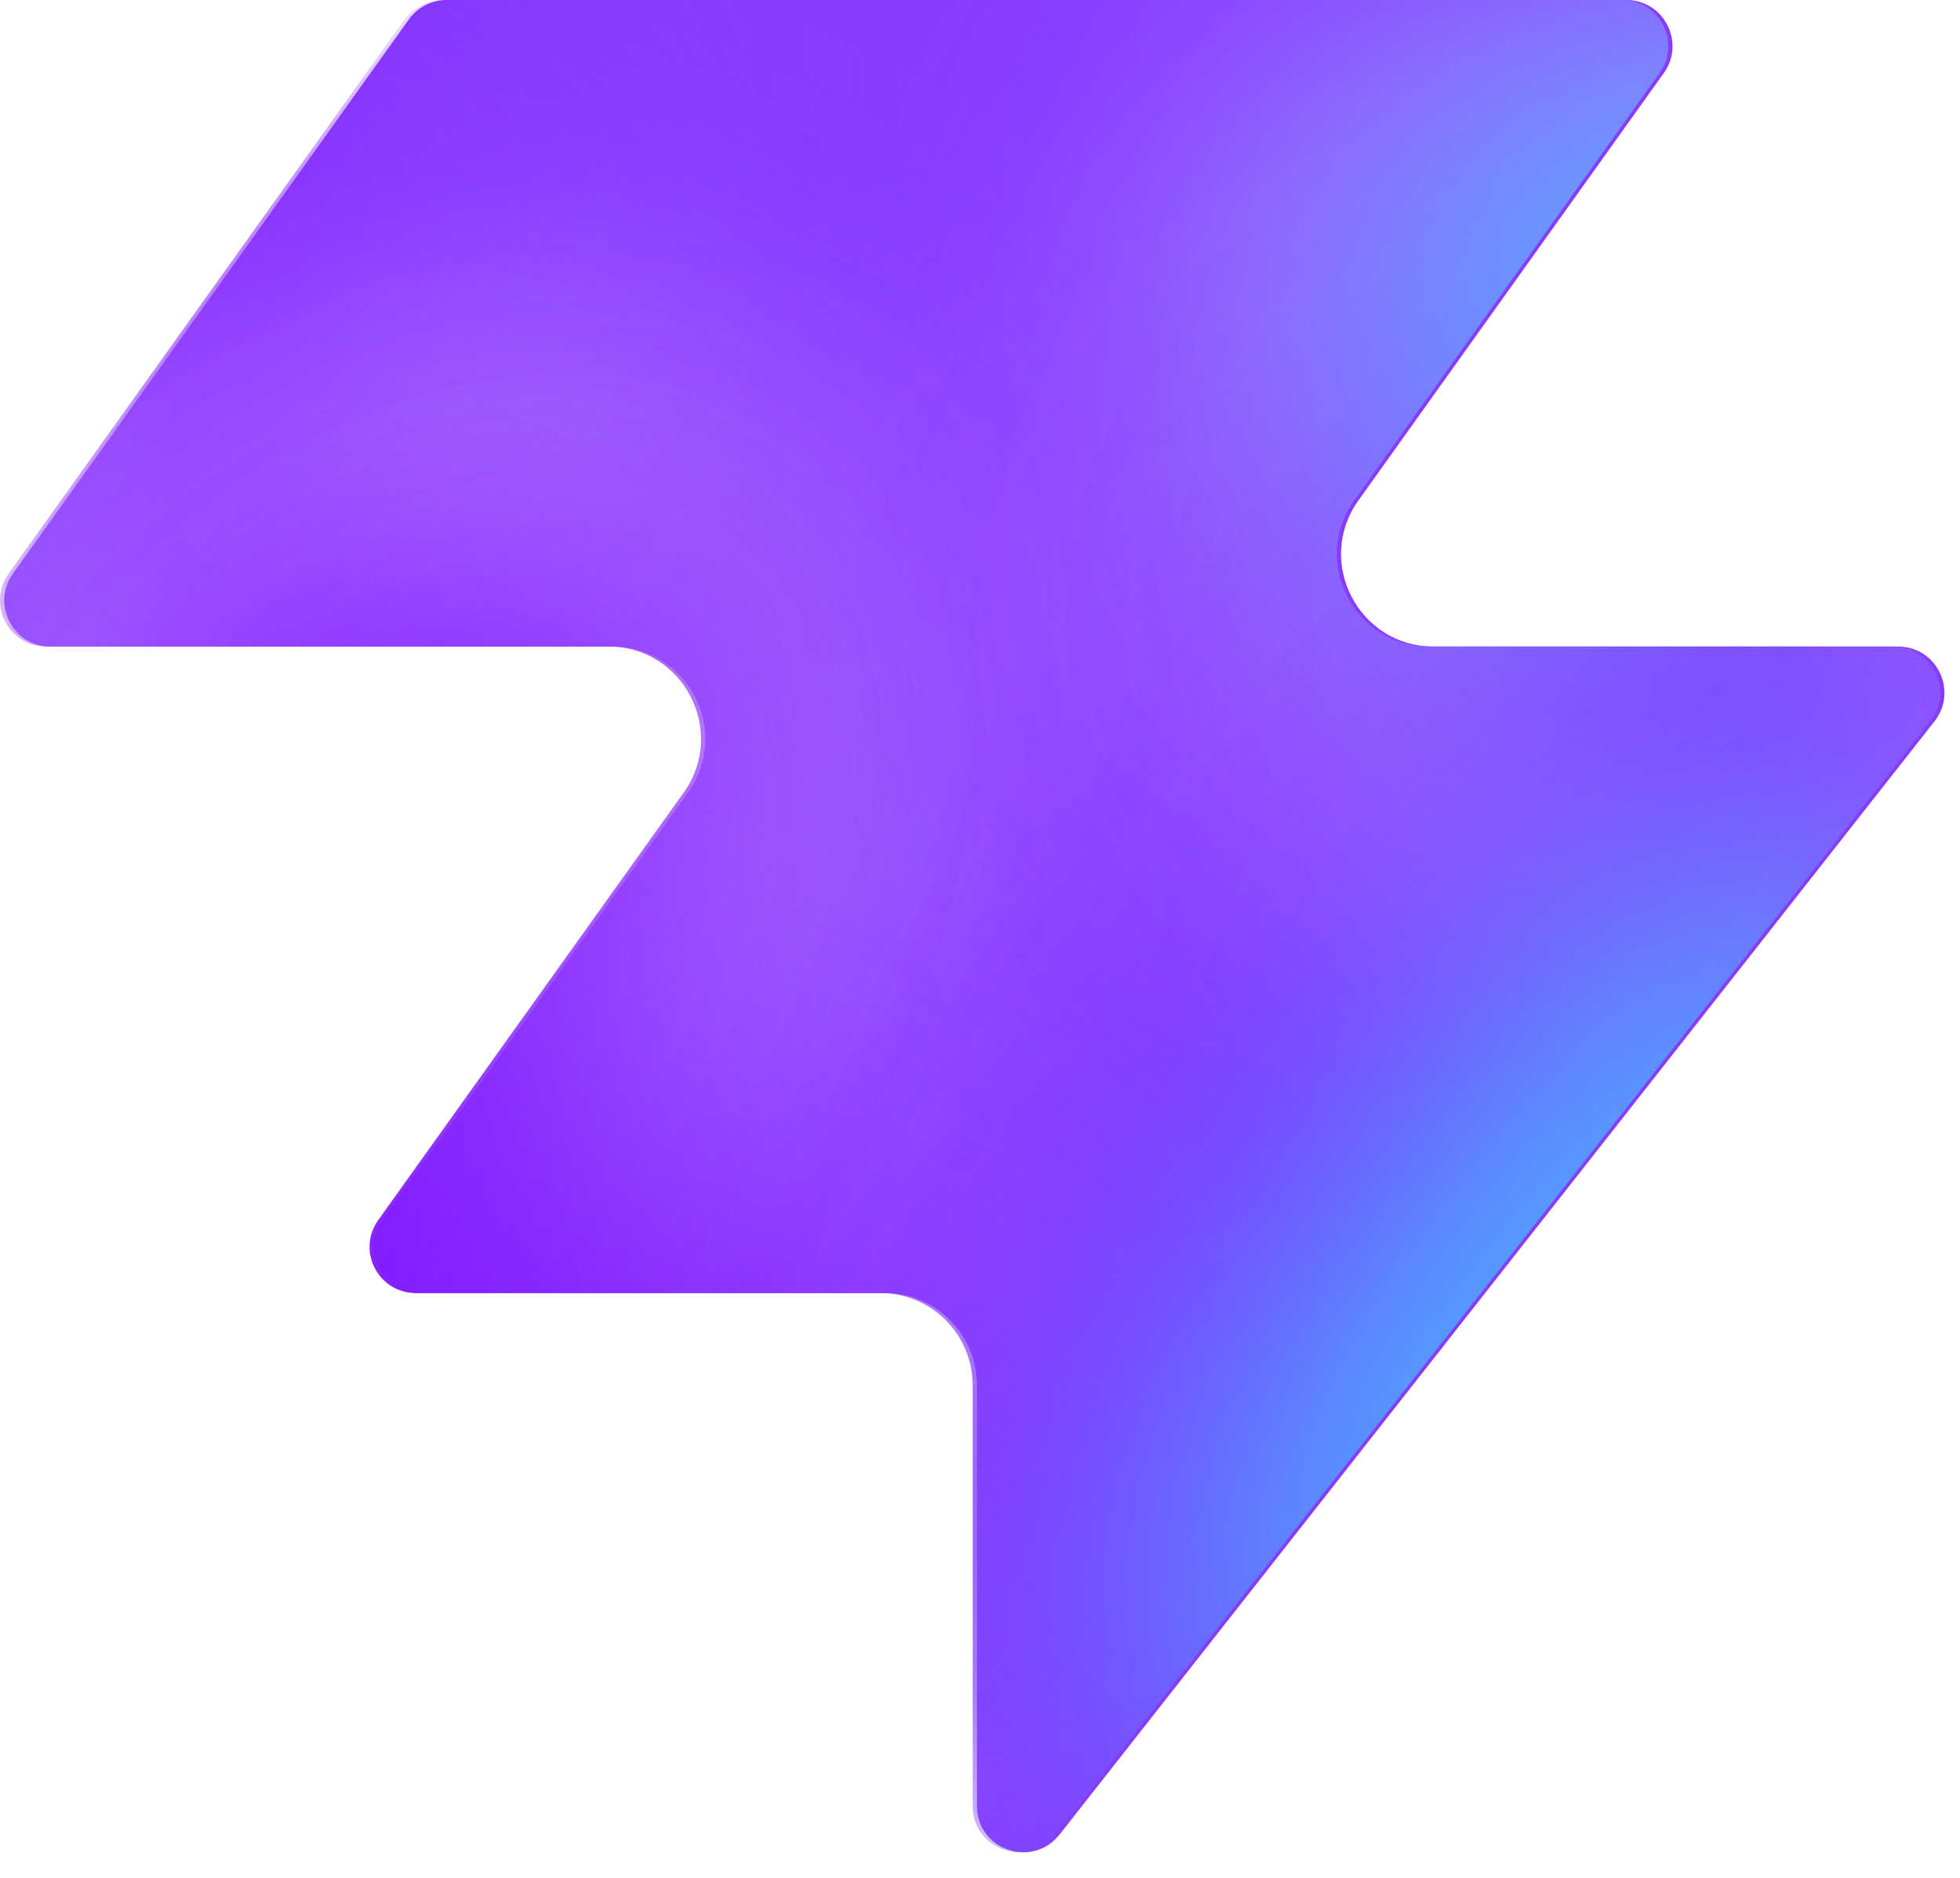
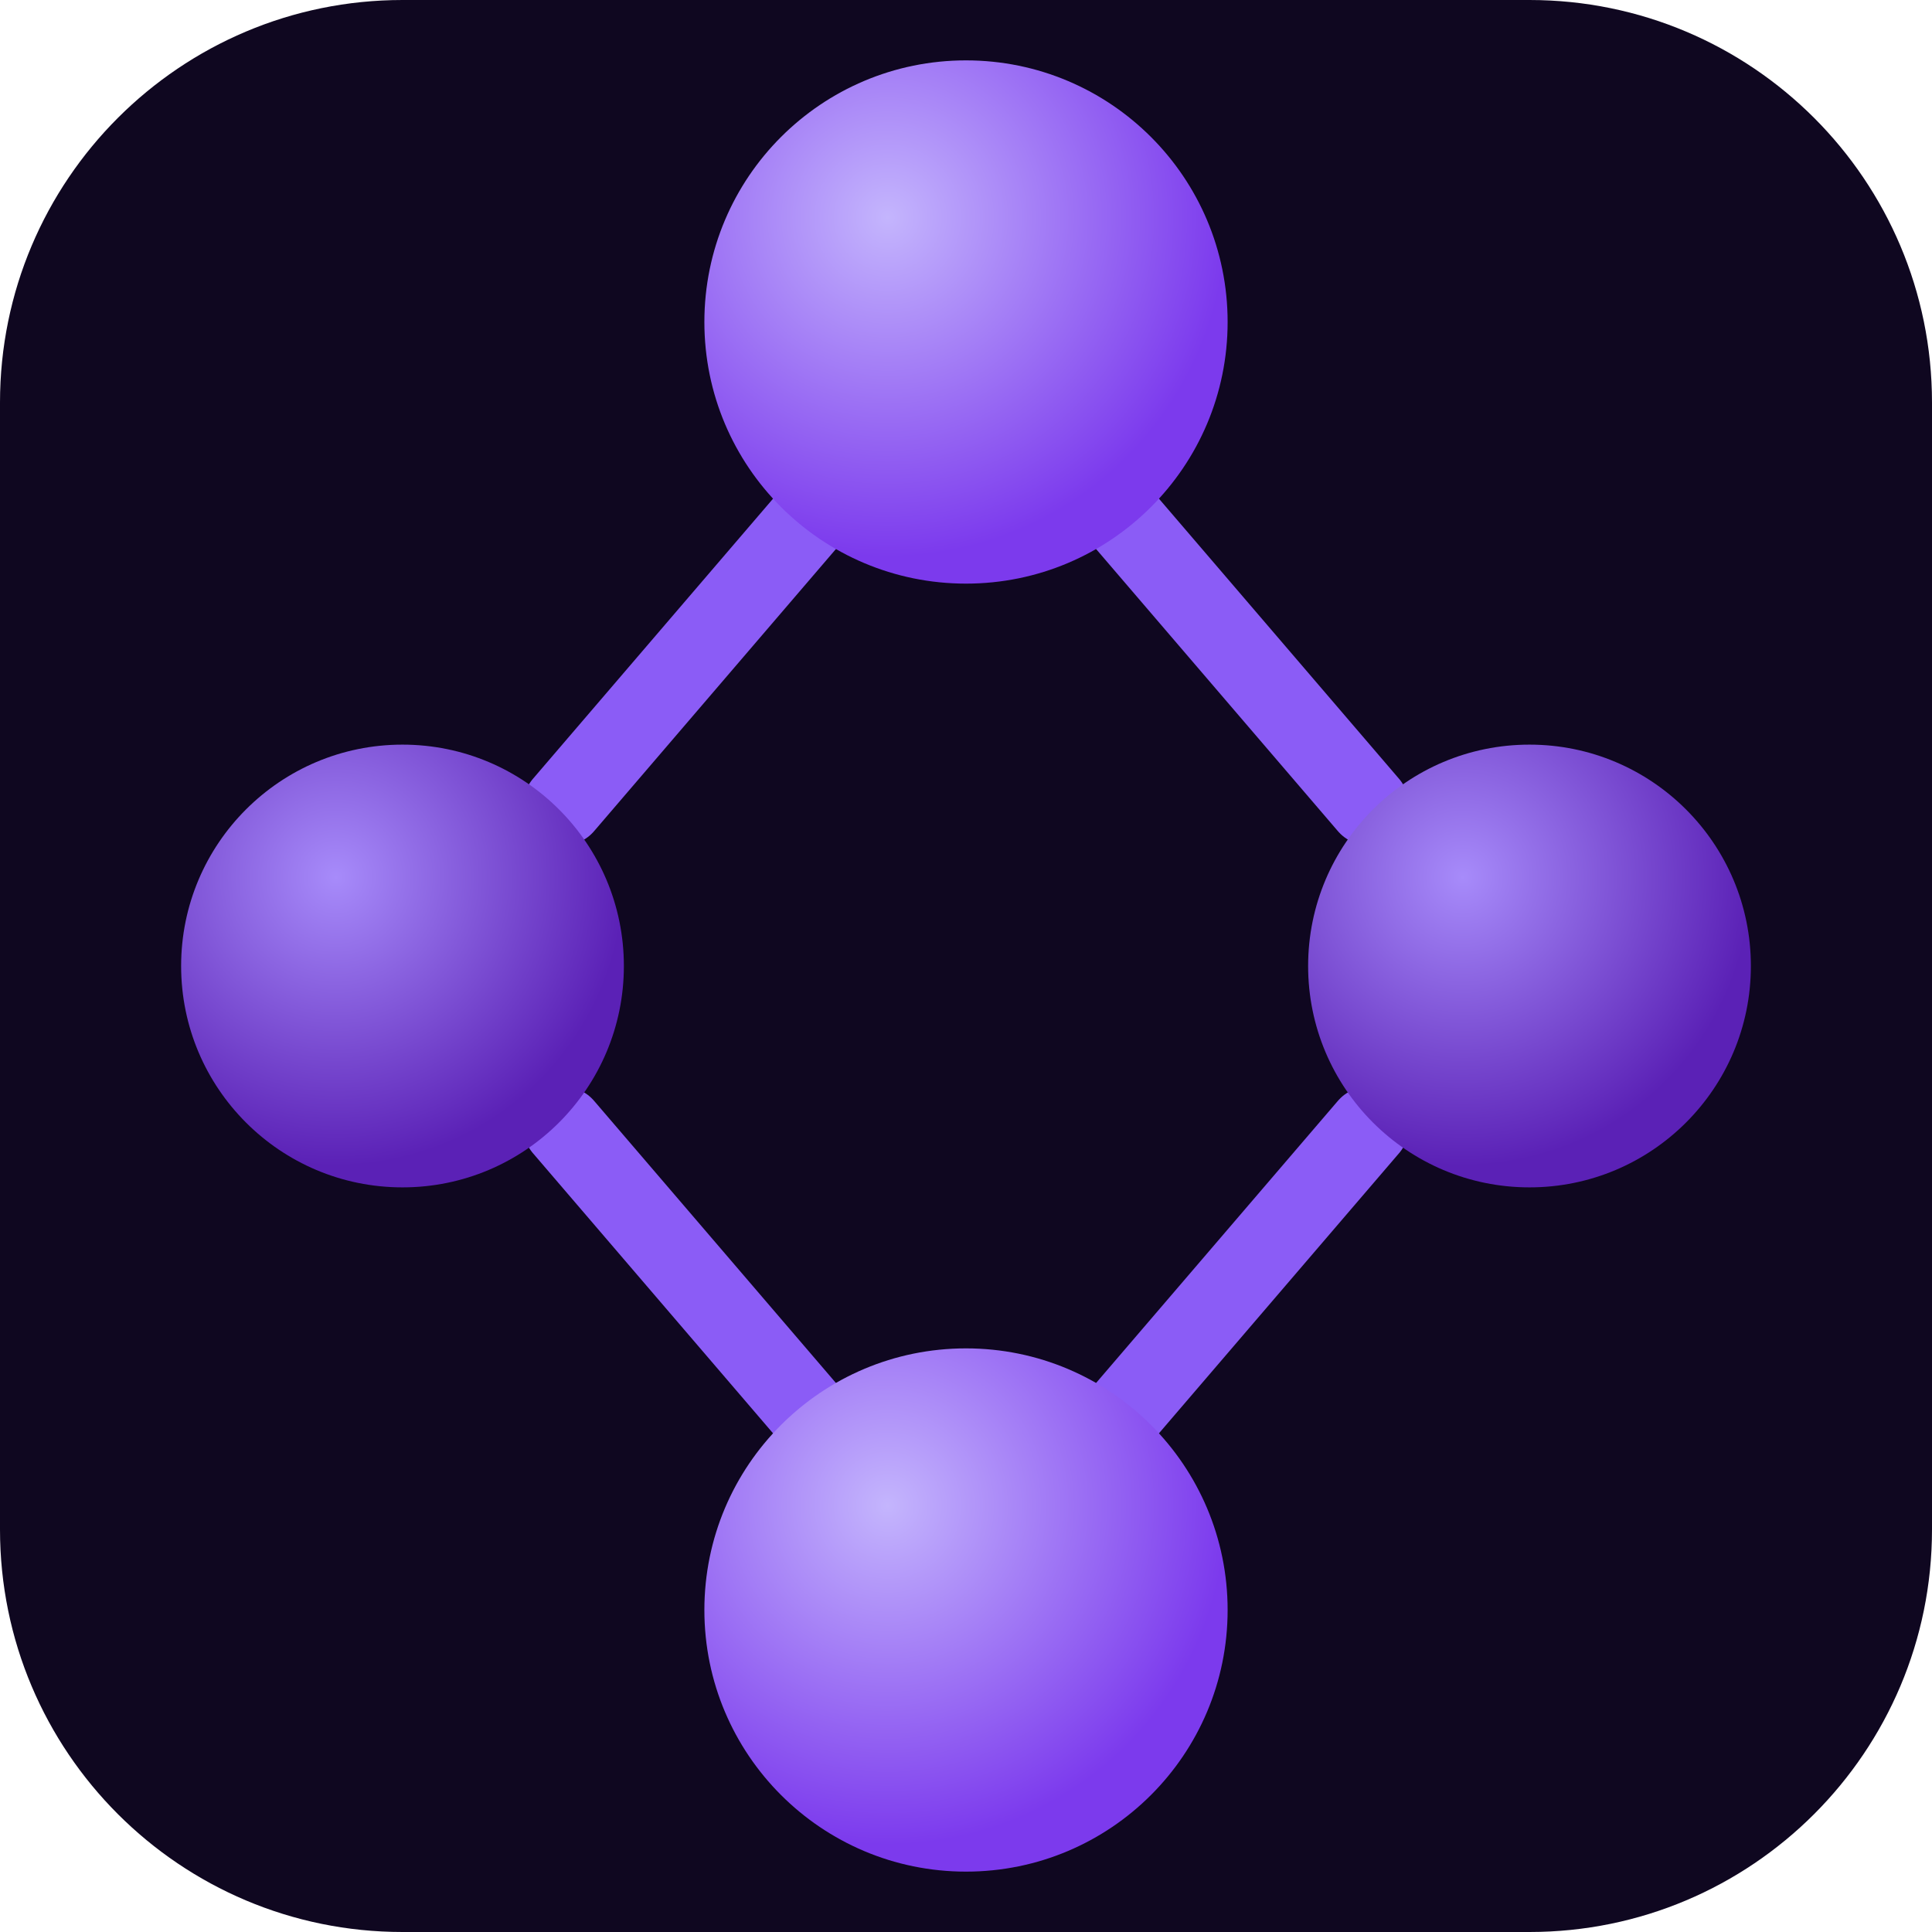
- <svg xmlns="http://www.w3.org/2000/svg" width="48" height="46" fill="none" viewBox="0 0 48 46">
-   <path fill="#863bff" d="M25.946 44.938c-.664.845-2.021.375-2.021-.698V33.937a2.26 2.26 0 0 0-2.262-2.262H10.287c-.92 0-1.456-1.04-.92-1.788l7.48-10.471c1.07-1.497 0-3.578-1.842-3.578H1.237c-.92 0-1.456-1.04-.92-1.788L10.013.474c.214-.297.556-.474.92-.474h28.894c.92 0 1.456 1.04.92 1.788l-7.48 10.471c-1.07 1.498 0 3.579 1.842 3.579h11.377c.943 0 1.473 1.088.89 1.83L25.947 44.94z" style="fill:#863bff;fill:color(display-p3 .525 .23 1);fill-opacity:1" />
-   <mask id="a" width="48" height="46" x="0" y="0" maskUnits="userSpaceOnUse" style="mask-type:alpha">
-     <path fill="#000" d="M25.842 44.938c-.664.844-2.021.375-2.021-.698V33.937a2.26 2.26 0 0 0-2.262-2.262H10.183c-.92 0-1.456-1.04-.92-1.788l7.48-10.471c1.07-1.498 0-3.579-1.842-3.579H1.133c-.92 0-1.456-1.04-.92-1.787L9.91.473c.214-.297.556-.474.92-.474h28.894c.92 0 1.456 1.04.92 1.788l-7.48 10.471c-1.07 1.498 0 3.578 1.842 3.578h11.377c.943 0 1.473 1.088.89 1.832L25.843 44.94z" style="fill:#000;fill-opacity:1" />
-   </mask>
-   <g mask="url(#a)">
-     <g filter="url(#b)">
-       <ellipse cx="5.508" cy="14.704" fill="#ede6ff" rx="5.508" ry="14.704" style="fill:#ede6ff;fill:color(display-p3 .927 .903 1);fill-opacity:1" transform="matrix(.00324 1 1 -.00324 -4.47 31.516)" />
-     </g>
-     <g filter="url(#c)">
-       <ellipse cx="10.399" cy="29.851" fill="#ede6ff" rx="10.399" ry="29.851" style="fill:#ede6ff;fill:color(display-p3 .927 .903 1);fill-opacity:1" transform="matrix(.00324 1 1 -.00324 -39.328 7.883)" />
-     </g>
-     <g filter="url(#d)">
-       <ellipse cx="5.508" cy="30.487" fill="#7e14ff" rx="5.508" ry="30.487" style="fill:#7e14ff;fill:color(display-p3 .492 .077 1);fill-opacity:1" transform="rotate(89.814 -25.913 -14.639)scale(1 -1)" />
-     </g>
-     <g filter="url(#e)">
-       <ellipse cx="5.508" cy="30.599" fill="#7e14ff" rx="5.508" ry="30.599" style="fill:#7e14ff;fill:color(display-p3 .492 .077 1);fill-opacity:1" transform="rotate(89.814 -32.644 -3.334)scale(1 -1)" />
-     </g>
-     <g filter="url(#f)">
-       <ellipse cx="5.508" cy="30.599" fill="#7e14ff" rx="5.508" ry="30.599" style="fill:#7e14ff;fill:color(display-p3 .492 .077 1);fill-opacity:1" transform="matrix(.00324 1 1 -.00324 -34.34 30.47)" />
-     </g>
-     <g filter="url(#g)">
-       <ellipse cx="14.072" cy="22.078" fill="#ede6ff" rx="14.072" ry="22.078" style="fill:#ede6ff;fill:color(display-p3 .927 .903 1);fill-opacity:1" transform="rotate(93.35 24.506 48.493)scale(-1 1)" />
-     </g>
-     <g filter="url(#h)">
-       <ellipse cx="3.47" cy="21.501" fill="#7e14ff" rx="3.47" ry="21.501" style="fill:#7e14ff;fill:color(display-p3 .492 .077 1);fill-opacity:1" transform="rotate(89.009 28.708 47.59)scale(-1 1)" />
-     </g>
-     <g filter="url(#i)">
-       <ellipse cx="3.47" cy="21.501" fill="#7e14ff" rx="3.47" ry="21.501" style="fill:#7e14ff;fill:color(display-p3 .492 .077 1);fill-opacity:1" transform="rotate(89.009 28.708 47.59)scale(-1 1)" />
-     </g>
-     <g filter="url(#j)">
-       <ellipse cx=".387" cy="8.972" fill="#7e14ff" rx="4.407" ry="29.108" style="fill:#7e14ff;fill:color(display-p3 .492 .077 1);fill-opacity:1" transform="rotate(39.51 .387 8.972)" />
-     </g>
-     <g filter="url(#k)">
-       <ellipse cx="47.523" cy="-6.092" fill="#7e14ff" rx="4.407" ry="29.108" style="fill:#7e14ff;fill:color(display-p3 .492 .077 1);fill-opacity:1" transform="rotate(37.892 47.523 -6.092)" />
-     </g>
-     <g filter="url(#l)">
-       <ellipse cx="41.412" cy="6.333" fill="#47bfff" rx="5.971" ry="9.665" style="fill:#47bfff;fill:color(display-p3 .28 .748 1);fill-opacity:1" transform="rotate(37.892 41.412 6.333)" />
-     </g>
-     <g filter="url(#m)">
-       <ellipse cx="-1.879" cy="38.332" fill="#7e14ff" rx="4.407" ry="29.108" style="fill:#7e14ff;fill:color(display-p3 .492 .077 1);fill-opacity:1" transform="rotate(37.892 -1.88 38.332)" />
-     </g>
-     <g filter="url(#n)">
-       <ellipse cx="-1.879" cy="38.332" fill="#7e14ff" rx="4.407" ry="29.108" style="fill:#7e14ff;fill:color(display-p3 .492 .077 1);fill-opacity:1" transform="rotate(37.892 -1.88 38.332)" />
-     </g>
-     <g filter="url(#o)">
-       <ellipse cx="35.651" cy="29.907" fill="#7e14ff" rx="4.407" ry="29.108" style="fill:#7e14ff;fill:color(display-p3 .492 .077 1);fill-opacity:1" transform="rotate(37.892 35.651 29.907)" />
-     </g>
-     <g filter="url(#p)">
-       <ellipse cx="38.418" cy="32.4" fill="#47bfff" rx="5.971" ry="15.297" style="fill:#47bfff;fill:color(display-p3 .28 .748 1);fill-opacity:1" transform="rotate(37.892 38.418 32.4)" />
-     </g>
-   </g>
+ <svg xmlns="http://www.w3.org/2000/svg" viewBox="0 0 48 48" fill="none">
  <defs>
-     <filter id="b" width="60.045" height="41.654" x="-19.77" y="16.149" color-interpolation-filters="sRGB" filterUnits="userSpaceOnUse">
-       <feFlood flood-opacity="0" result="BackgroundImageFix" />
-       <feBlend in="SourceGraphic" in2="BackgroundImageFix" result="shape" />
-       <feGaussianBlur result="effect1_foregroundBlur_2002_17158" stdDeviation="7.659" />
-     </filter>
-     <filter id="c" width="90.34" height="51.437" x="-54.613" y="-7.533" color-interpolation-filters="sRGB" filterUnits="userSpaceOnUse">
-       <feFlood flood-opacity="0" result="BackgroundImageFix" />
-       <feBlend in="SourceGraphic" in2="BackgroundImageFix" result="shape" />
-       <feGaussianBlur result="effect1_foregroundBlur_2002_17158" stdDeviation="7.659" />
-     </filter>
-     <filter id="d" width="79.355" height="29.4" x="-49.64" y="2.03" color-interpolation-filters="sRGB" filterUnits="userSpaceOnUse">
-       <feFlood flood-opacity="0" result="BackgroundImageFix" />
-       <feBlend in="SourceGraphic" in2="BackgroundImageFix" result="shape" />
-       <feGaussianBlur result="effect1_foregroundBlur_2002_17158" stdDeviation="4.596" />
-     </filter>
-     <filter id="e" width="79.579" height="29.4" x="-45.045" y="20.029" color-interpolation-filters="sRGB" filterUnits="userSpaceOnUse">
-       <feFlood flood-opacity="0" result="BackgroundImageFix" />
-       <feBlend in="SourceGraphic" in2="BackgroundImageFix" result="shape" />
-       <feGaussianBlur result="effect1_foregroundBlur_2002_17158" stdDeviation="4.596" />
-     </filter>
-     <filter id="f" width="79.579" height="29.4" x="-43.513" y="21.178" color-interpolation-filters="sRGB" filterUnits="userSpaceOnUse">
-       <feFlood flood-opacity="0" result="BackgroundImageFix" />
-       <feBlend in="SourceGraphic" in2="BackgroundImageFix" result="shape" />
-       <feGaussianBlur result="effect1_foregroundBlur_2002_17158" stdDeviation="4.596" />
-     </filter>
-     <filter id="g" width="74.749" height="58.852" x="15.756" y="-17.901" color-interpolation-filters="sRGB" filterUnits="userSpaceOnUse">
-       <feFlood flood-opacity="0" result="BackgroundImageFix" />
-       <feBlend in="SourceGraphic" in2="BackgroundImageFix" result="shape" />
-       <feGaussianBlur result="effect1_foregroundBlur_2002_17158" stdDeviation="7.659" />
-     </filter>
-     <filter id="h" width="61.377" height="25.362" x="23.548" y="2.284" color-interpolation-filters="sRGB" filterUnits="userSpaceOnUse">
-       <feFlood flood-opacity="0" result="BackgroundImageFix" />
-       <feBlend in="SourceGraphic" in2="BackgroundImageFix" result="shape" />
-       <feGaussianBlur result="effect1_foregroundBlur_2002_17158" stdDeviation="4.596" />
-     </filter>
-     <filter id="i" width="61.377" height="25.362" x="23.548" y="2.284" color-interpolation-filters="sRGB" filterUnits="userSpaceOnUse">
-       <feFlood flood-opacity="0" result="BackgroundImageFix" />
-       <feBlend in="SourceGraphic" in2="BackgroundImageFix" result="shape" />
-       <feGaussianBlur result="effect1_foregroundBlur_2002_17158" stdDeviation="4.596" />
-     </filter>
-     <filter id="j" width="56.045" height="63.649" x="-27.636" y="-22.853" color-interpolation-filters="sRGB" filterUnits="userSpaceOnUse">
-       <feFlood flood-opacity="0" result="BackgroundImageFix" />
-       <feBlend in="SourceGraphic" in2="BackgroundImageFix" result="shape" />
-       <feGaussianBlur result="effect1_foregroundBlur_2002_17158" stdDeviation="4.596" />
-     </filter>
-     <filter id="k" width="54.814" height="64.646" x="20.116" y="-38.415" color-interpolation-filters="sRGB" filterUnits="userSpaceOnUse">
-       <feFlood flood-opacity="0" result="BackgroundImageFix" />
-       <feBlend in="SourceGraphic" in2="BackgroundImageFix" result="shape" />
-       <feGaussianBlur result="effect1_foregroundBlur_2002_17158" stdDeviation="4.596" />
-     </filter>
-     <filter id="l" width="33.541" height="35.313" x="24.641" y="-11.323" color-interpolation-filters="sRGB" filterUnits="userSpaceOnUse">
-       <feFlood flood-opacity="0" result="BackgroundImageFix" />
-       <feBlend in="SourceGraphic" in2="BackgroundImageFix" result="shape" />
-       <feGaussianBlur result="effect1_foregroundBlur_2002_17158" stdDeviation="4.596" />
-     </filter>
-     <filter id="m" width="54.814" height="64.646" x="-29.286" y="6.009" color-interpolation-filters="sRGB" filterUnits="userSpaceOnUse">
-       <feFlood flood-opacity="0" result="BackgroundImageFix" />
-       <feBlend in="SourceGraphic" in2="BackgroundImageFix" result="shape" />
-       <feGaussianBlur result="effect1_foregroundBlur_2002_17158" stdDeviation="4.596" />
-     </filter>
-     <filter id="n" width="54.814" height="64.646" x="-29.286" y="6.009" color-interpolation-filters="sRGB" filterUnits="userSpaceOnUse">
-       <feFlood flood-opacity="0" result="BackgroundImageFix" />
-       <feBlend in="SourceGraphic" in2="BackgroundImageFix" result="shape" />
-       <feGaussianBlur result="effect1_foregroundBlur_2002_17158" stdDeviation="4.596" />
-     </filter>
-     <filter id="o" width="54.814" height="64.646" x="8.244" y="-2.416" color-interpolation-filters="sRGB" filterUnits="userSpaceOnUse">
-       <feFlood flood-opacity="0" result="BackgroundImageFix" />
-       <feBlend in="SourceGraphic" in2="BackgroundImageFix" result="shape" />
-       <feGaussianBlur result="effect1_foregroundBlur_2002_17158" stdDeviation="4.596" />
-     </filter>
-     <filter id="p" width="39.409" height="43.623" x="18.713" y="10.588" color-interpolation-filters="sRGB" filterUnits="userSpaceOnUse">
-       <feFlood flood-opacity="0" result="BackgroundImageFix" />
-       <feBlend in="SourceGraphic" in2="BackgroundImageFix" result="shape" />
-       <feGaussianBlur result="effect1_foregroundBlur_2002_17158" stdDeviation="4.596" />
-     </filter>
+     <radialGradient id="n1" cx="35%" cy="30%" r="65%">
+       <stop offset="0%" stop-color="#c4b5fd" />
+       <stop offset="100%" stop-color="#7c3aed" />
+     </radialGradient>
+     <radialGradient id="n2" cx="35%" cy="30%" r="65%">
+       <stop offset="0%" stop-color="#a78bfa" />
+       <stop offset="100%" stop-color="#5b21b6" />
+     </radialGradient>
  </defs>
+   <rect width="48" height="48" rx="10" fill="#0f0720" />
+   <line x1="20" y1="13" x2="14" y2="20" stroke="#8b5cf6" stroke-width="2" stroke-linecap="round" />
+   <line x1="28" y1="13" x2="34" y2="20" stroke="#8b5cf6" stroke-width="2" stroke-linecap="round" />
+   <line x1="14" y1="28" x2="20" y2="35" stroke="#8b5cf6" stroke-width="2" stroke-linecap="round" />
+   <line x1="34" y1="28" x2="28" y2="35" stroke="#8b5cf6" stroke-width="2" stroke-linecap="round" />
+   <circle cx="24" cy="8" r="6.5" fill="url(#n1)" />
+   <circle cx="10" cy="24" r="5.5" fill="url(#n2)" />
+   <circle cx="38" cy="24" r="5.5" fill="url(#n2)" />
+   <circle cx="24" cy="40" r="6.5" fill="url(#n1)" />
</svg>
